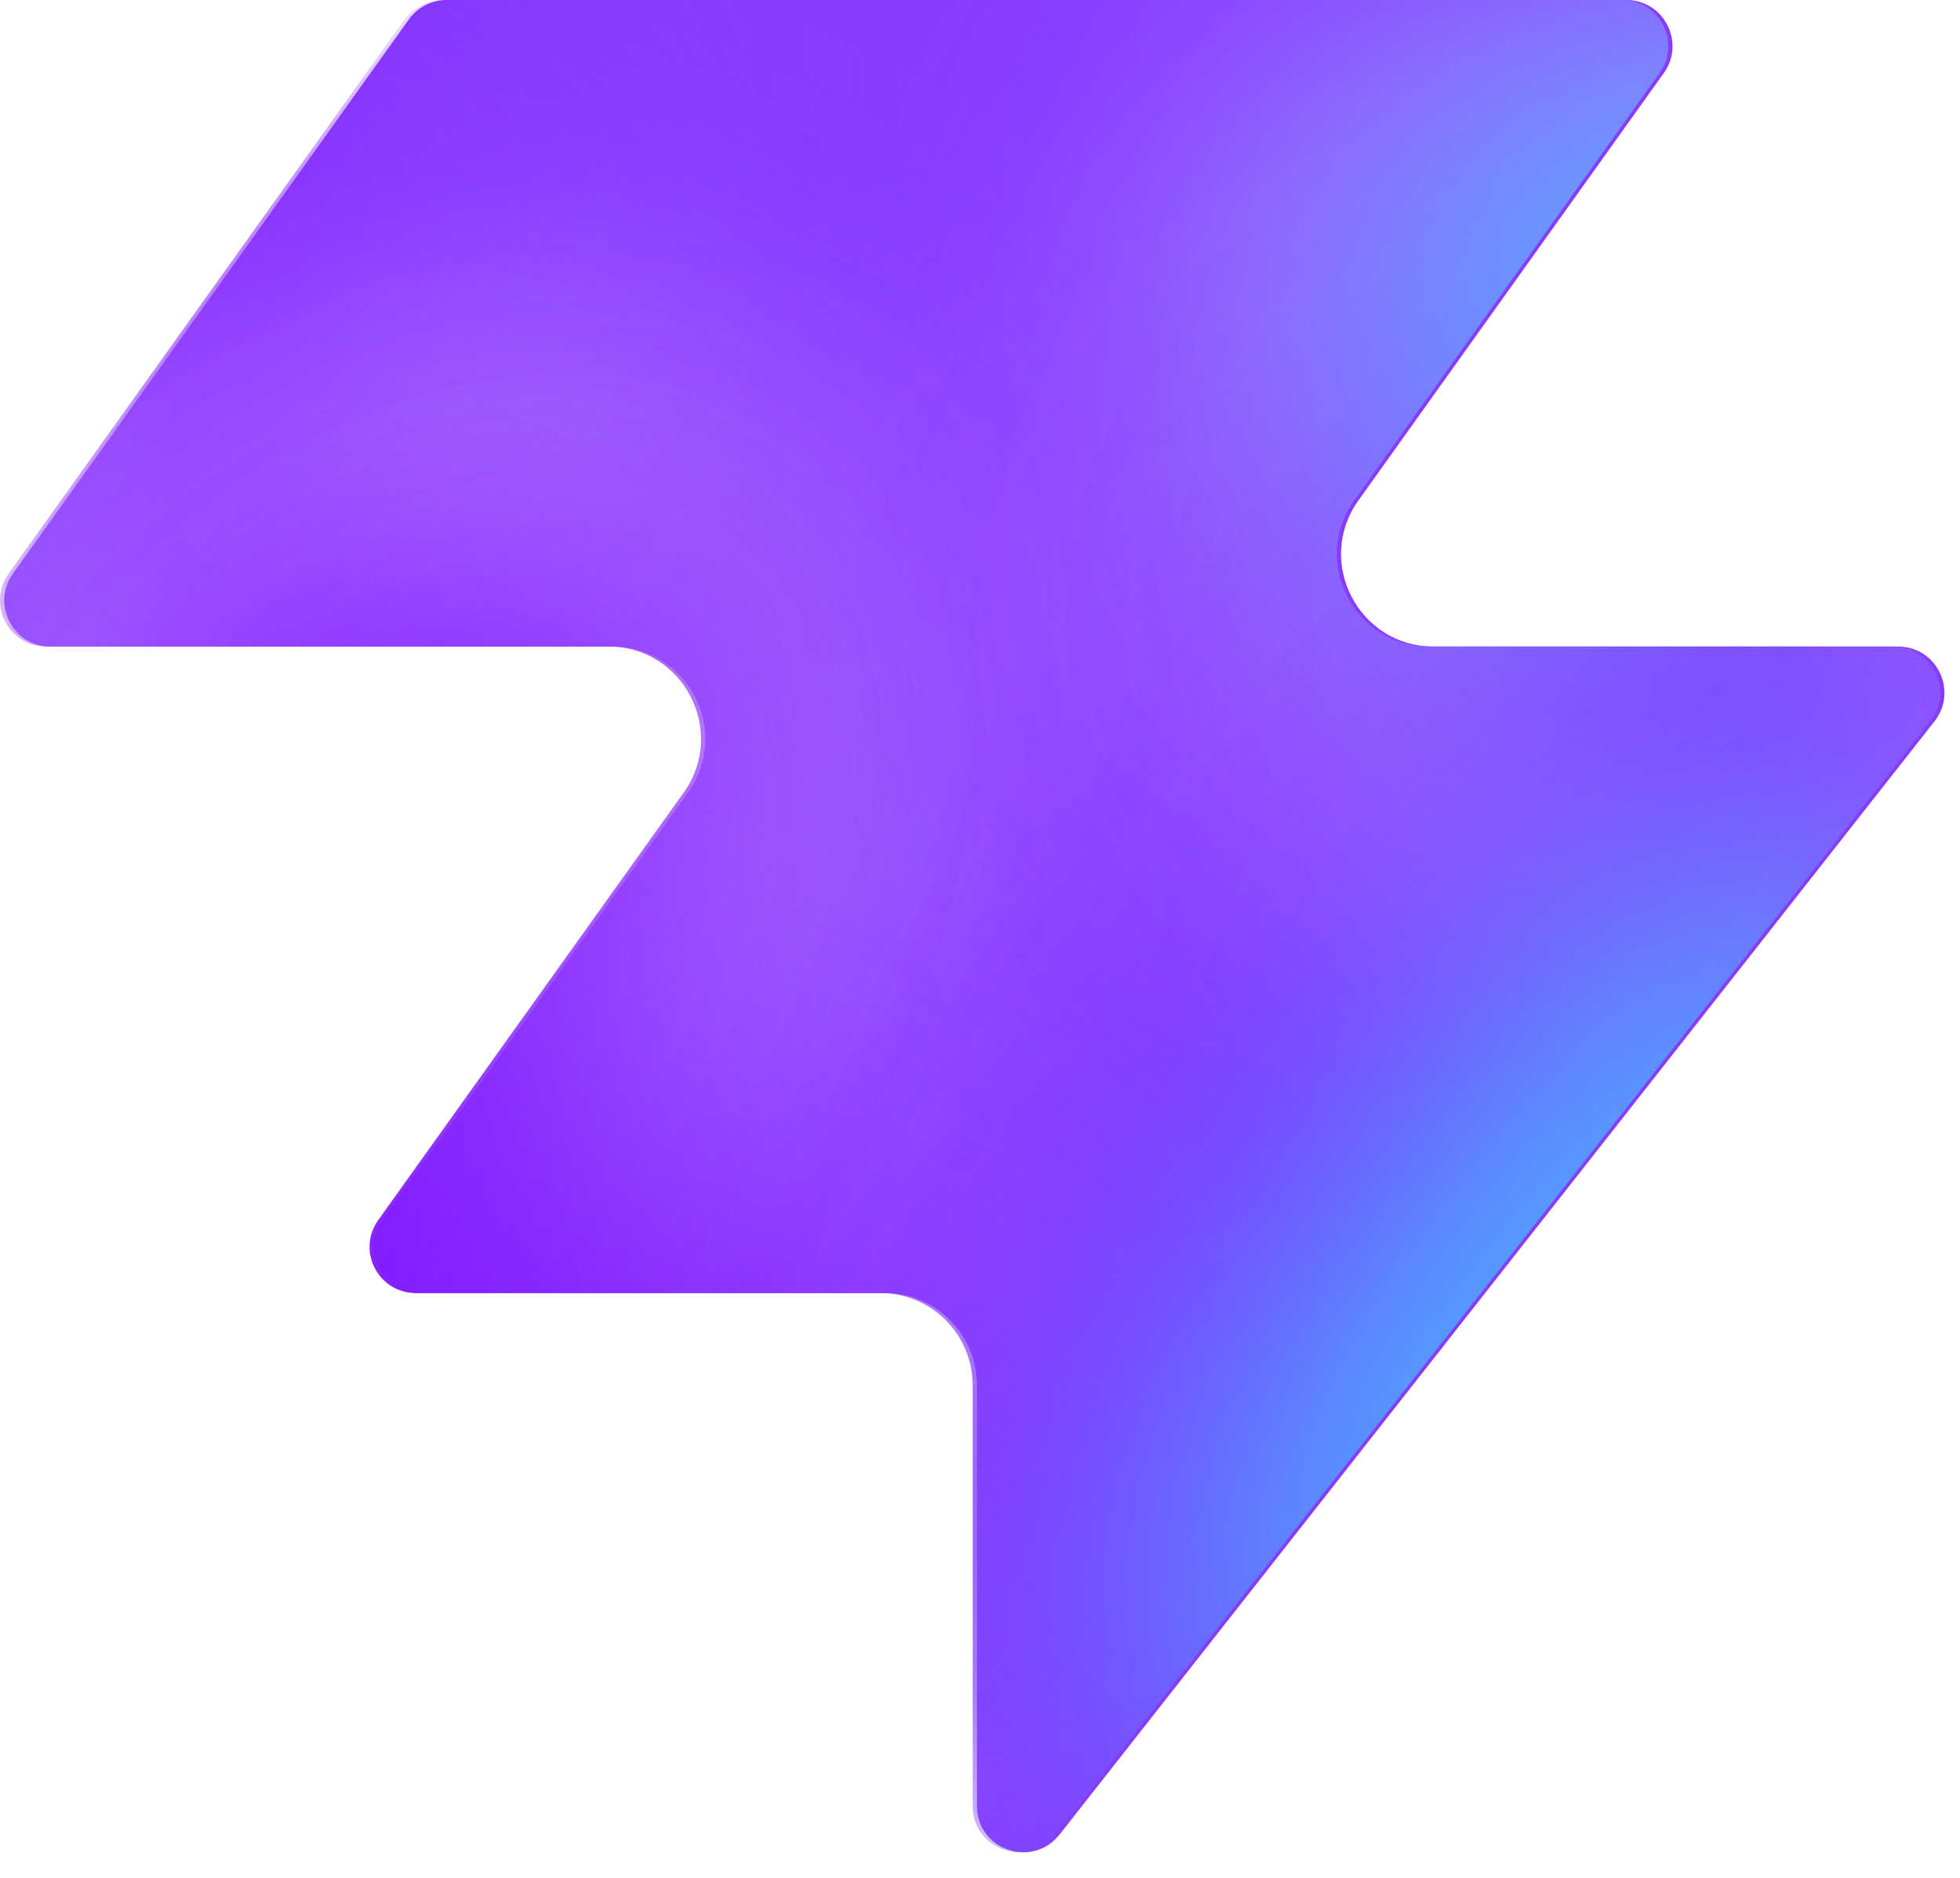
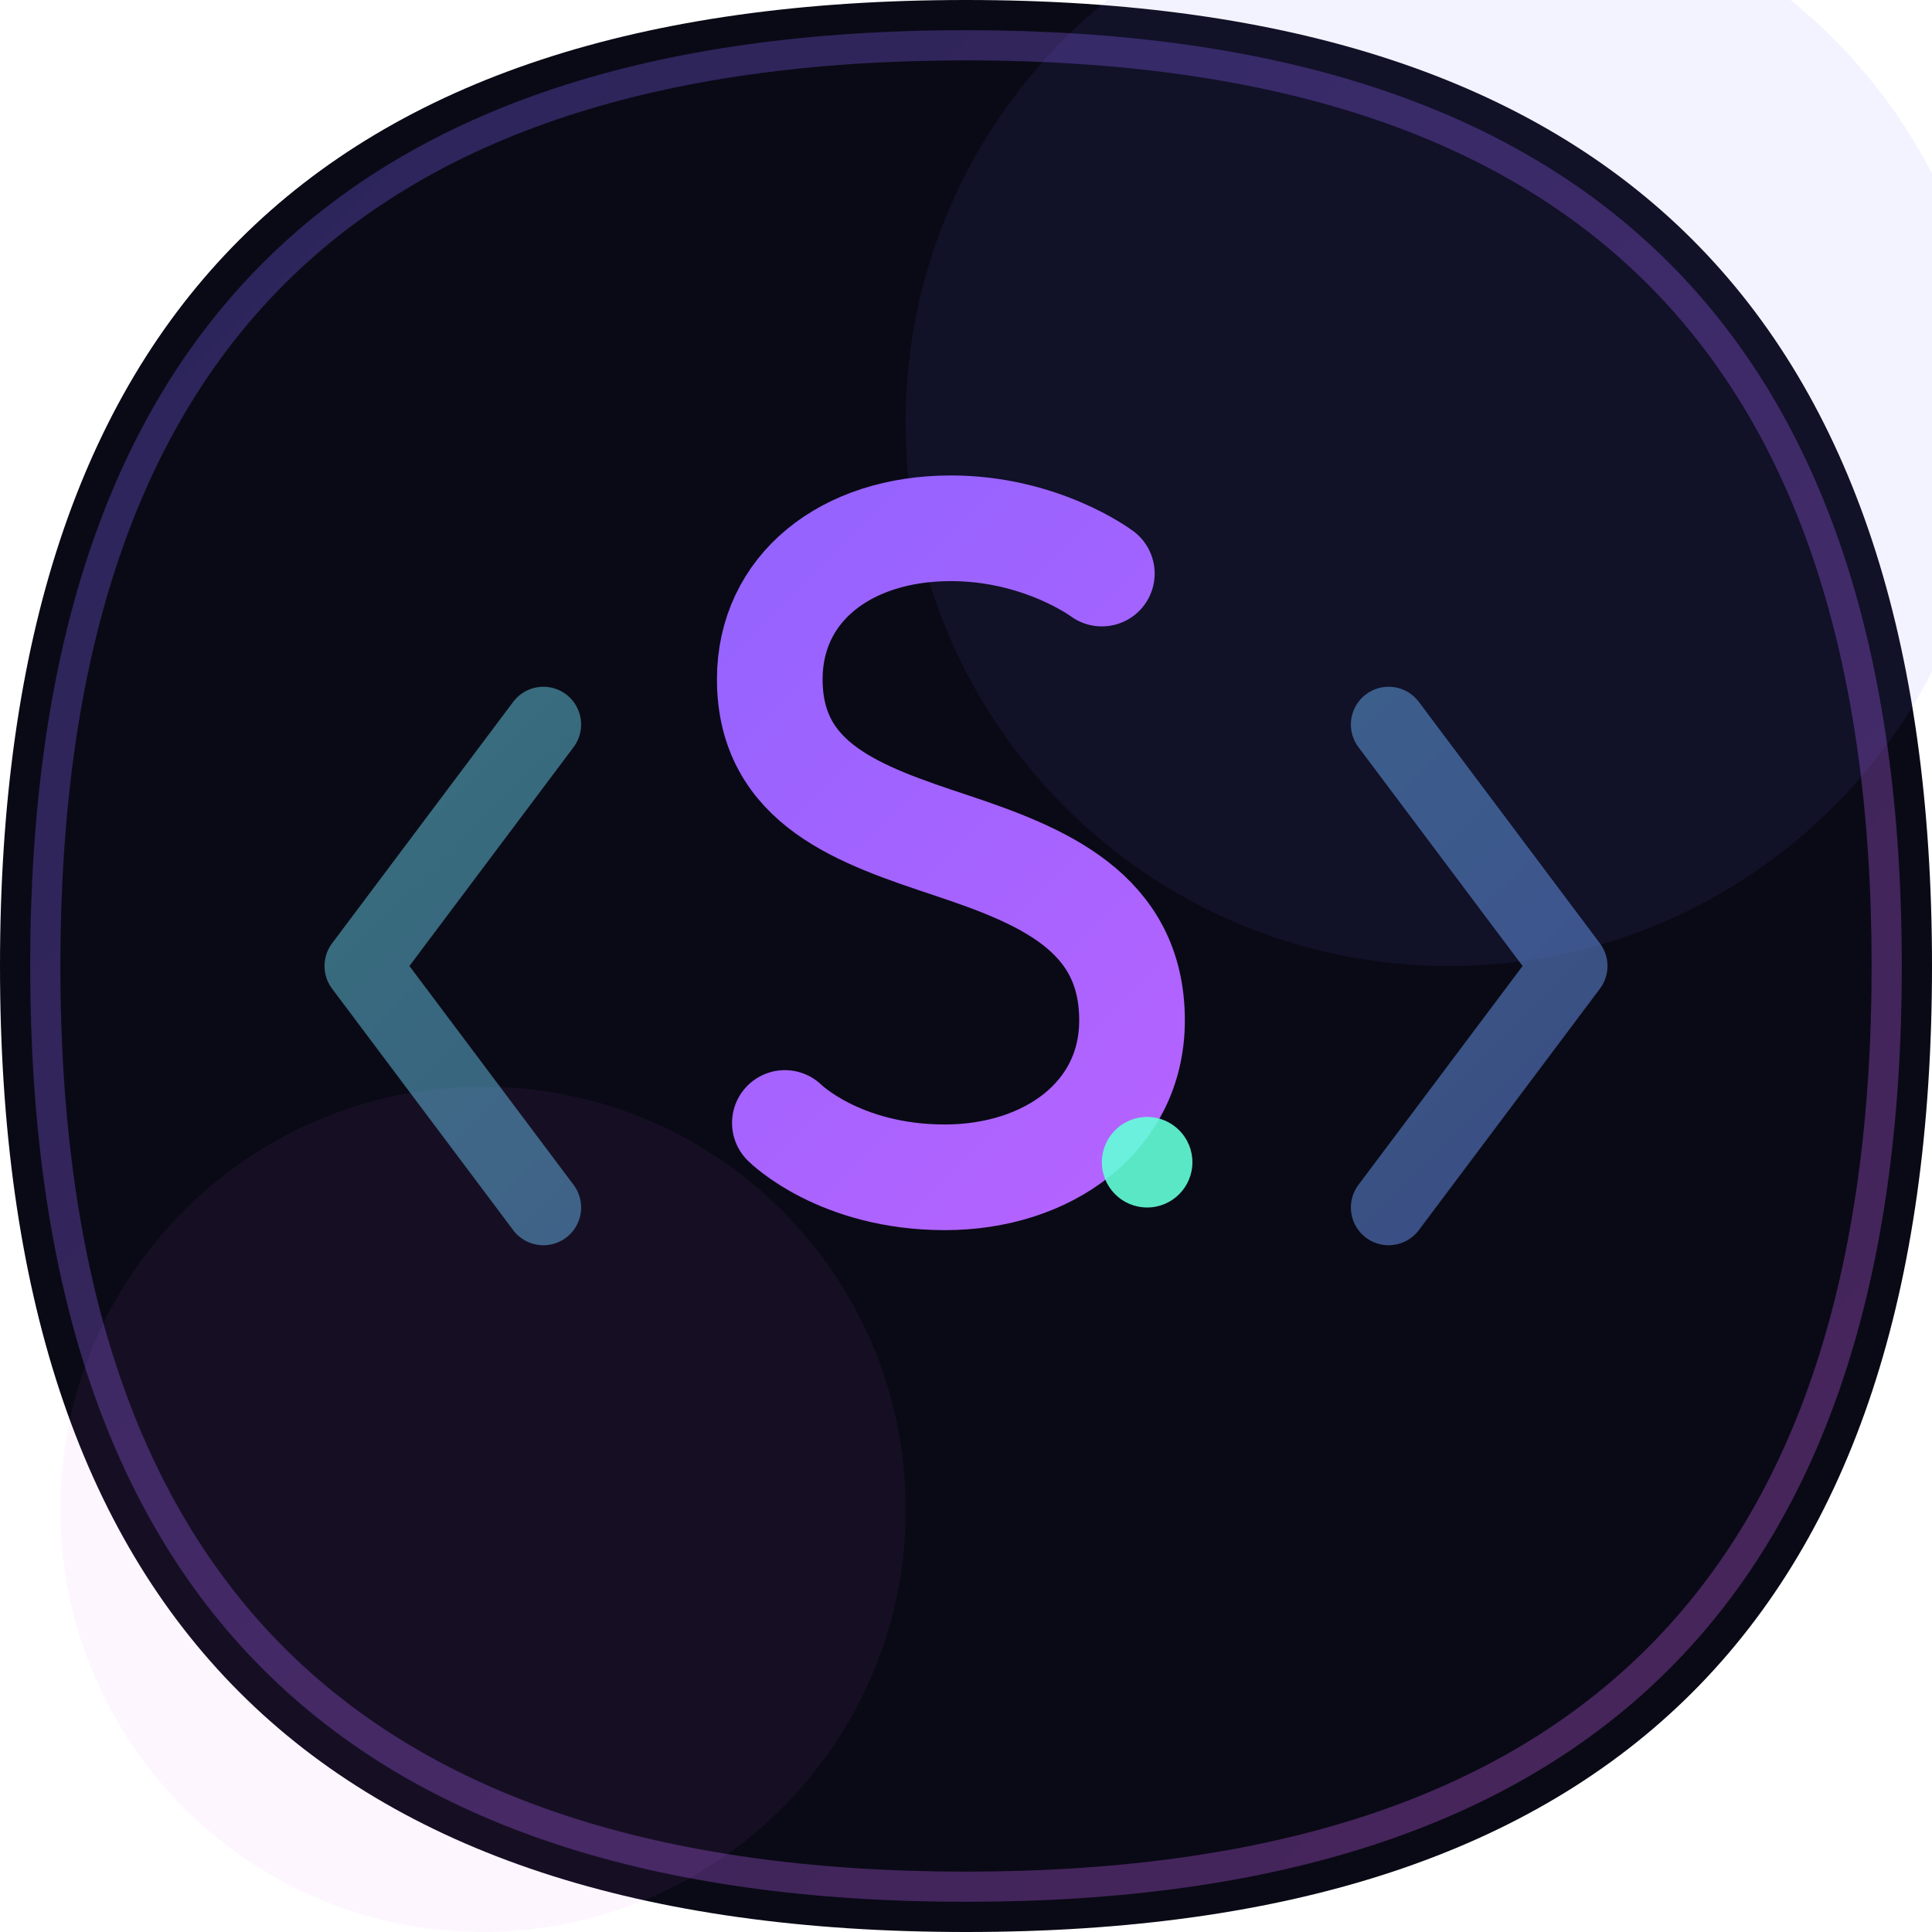
- <svg xmlns="http://www.w3.org/2000/svg" width="48" height="46" fill="none" viewBox="0 0 48 46">
-   <path fill="#863bff" d="M25.946 44.938c-.664.845-2.021.375-2.021-.698V33.937a2.26 2.26 0 0 0-2.262-2.262H10.287c-.92 0-1.456-1.04-.92-1.788l7.48-10.471c1.07-1.497 0-3.578-1.842-3.578H1.237c-.92 0-1.456-1.04-.92-1.788L10.013.474c.214-.297.556-.474.92-.474h28.894c.92 0 1.456 1.04.92 1.788l-7.48 10.471c-1.07 1.498 0 3.579 1.842 3.579h11.377c.943 0 1.473 1.088.89 1.83L25.947 44.94z" style="fill:#863bff;fill:color(display-p3 .525 .23 1);fill-opacity:1" />
-   <mask id="a" width="48" height="46" x="0" y="0" maskUnits="userSpaceOnUse" style="mask-type:alpha">
-     <path fill="#000" d="M25.842 44.938c-.664.844-2.021.375-2.021-.698V33.937a2.26 2.26 0 0 0-2.262-2.262H10.183c-.92 0-1.456-1.04-.92-1.788l7.48-10.471c1.07-1.498 0-3.579-1.842-3.579H1.133c-.92 0-1.456-1.04-.92-1.787L9.91.473c.214-.297.556-.474.92-.474h28.894c.92 0 1.456 1.04.92 1.788l-7.48 10.471c-1.07 1.498 0 3.578 1.842 3.578h11.377c.943 0 1.473 1.088.89 1.832L25.843 44.94z" style="fill:#000;fill-opacity:1" />
-   </mask>
-   <g mask="url(#a)">
-     <g filter="url(#b)">
-       <ellipse cx="5.508" cy="14.704" fill="#ede6ff" rx="5.508" ry="14.704" style="fill:#ede6ff;fill:color(display-p3 .927 .903 1);fill-opacity:1" transform="matrix(.00324 1 1 -.00324 -4.47 31.516)" />
-     </g>
-     <g filter="url(#c)">
-       <ellipse cx="10.399" cy="29.851" fill="#ede6ff" rx="10.399" ry="29.851" style="fill:#ede6ff;fill:color(display-p3 .927 .903 1);fill-opacity:1" transform="matrix(.00324 1 1 -.00324 -39.328 7.883)" />
-     </g>
-     <g filter="url(#d)">
-       <ellipse cx="5.508" cy="30.487" fill="#7e14ff" rx="5.508" ry="30.487" style="fill:#7e14ff;fill:color(display-p3 .492 .077 1);fill-opacity:1" transform="rotate(89.814 -25.913 -14.639)scale(1 -1)" />
-     </g>
-     <g filter="url(#e)">
-       <ellipse cx="5.508" cy="30.599" fill="#7e14ff" rx="5.508" ry="30.599" style="fill:#7e14ff;fill:color(display-p3 .492 .077 1);fill-opacity:1" transform="rotate(89.814 -32.644 -3.334)scale(1 -1)" />
-     </g>
-     <g filter="url(#f)">
-       <ellipse cx="5.508" cy="30.599" fill="#7e14ff" rx="5.508" ry="30.599" style="fill:#7e14ff;fill:color(display-p3 .492 .077 1);fill-opacity:1" transform="matrix(.00324 1 1 -.00324 -34.34 30.47)" />
-     </g>
-     <g filter="url(#g)">
-       <ellipse cx="14.072" cy="22.078" fill="#ede6ff" rx="14.072" ry="22.078" style="fill:#ede6ff;fill:color(display-p3 .927 .903 1);fill-opacity:1" transform="rotate(93.35 24.506 48.493)scale(-1 1)" />
-     </g>
-     <g filter="url(#h)">
-       <ellipse cx="3.47" cy="21.501" fill="#7e14ff" rx="3.47" ry="21.501" style="fill:#7e14ff;fill:color(display-p3 .492 .077 1);fill-opacity:1" transform="rotate(89.009 28.708 47.59)scale(-1 1)" />
-     </g>
-     <g filter="url(#i)">
-       <ellipse cx="3.47" cy="21.501" fill="#7e14ff" rx="3.47" ry="21.501" style="fill:#7e14ff;fill:color(display-p3 .492 .077 1);fill-opacity:1" transform="rotate(89.009 28.708 47.59)scale(-1 1)" />
-     </g>
-     <g filter="url(#j)">
-       <ellipse cx=".387" cy="8.972" fill="#7e14ff" rx="4.407" ry="29.108" style="fill:#7e14ff;fill:color(display-p3 .492 .077 1);fill-opacity:1" transform="rotate(39.51 .387 8.972)" />
-     </g>
-     <g filter="url(#k)">
-       <ellipse cx="47.523" cy="-6.092" fill="#7e14ff" rx="4.407" ry="29.108" style="fill:#7e14ff;fill:color(display-p3 .492 .077 1);fill-opacity:1" transform="rotate(37.892 47.523 -6.092)" />
-     </g>
-     <g filter="url(#l)">
-       <ellipse cx="41.412" cy="6.333" fill="#47bfff" rx="5.971" ry="9.665" style="fill:#47bfff;fill:color(display-p3 .28 .748 1);fill-opacity:1" transform="rotate(37.892 41.412 6.333)" />
-     </g>
-     <g filter="url(#m)">
-       <ellipse cx="-1.879" cy="38.332" fill="#7e14ff" rx="4.407" ry="29.108" style="fill:#7e14ff;fill:color(display-p3 .492 .077 1);fill-opacity:1" transform="rotate(37.892 -1.88 38.332)" />
-     </g>
-     <g filter="url(#n)">
-       <ellipse cx="-1.879" cy="38.332" fill="#7e14ff" rx="4.407" ry="29.108" style="fill:#7e14ff;fill:color(display-p3 .492 .077 1);fill-opacity:1" transform="rotate(37.892 -1.88 38.332)" />
-     </g>
-     <g filter="url(#o)">
-       <ellipse cx="35.651" cy="29.907" fill="#7e14ff" rx="4.407" ry="29.108" style="fill:#7e14ff;fill:color(display-p3 .492 .077 1);fill-opacity:1" transform="rotate(37.892 35.651 29.907)" />
-     </g>
-     <g filter="url(#p)">
-       <ellipse cx="38.418" cy="32.4" fill="#47bfff" rx="5.971" ry="15.297" style="fill:#47bfff;fill:color(display-p3 .28 .748 1);fill-opacity:1" transform="rotate(37.892 38.418 32.4)" />
-     </g>
-   </g>
+ <svg xmlns="http://www.w3.org/2000/svg" width="64" height="64" viewBox="0 0 64 64">
  <defs>
-     <filter id="b" width="60.045" height="41.654" x="-19.77" y="16.149" color-interpolation-filters="sRGB" filterUnits="userSpaceOnUse">
-       <feFlood flood-opacity="0" result="BackgroundImageFix" />
-       <feBlend in="SourceGraphic" in2="BackgroundImageFix" result="shape" />
-       <feGaussianBlur result="effect1_foregroundBlur_2002_17158" stdDeviation="7.659" />
-     </filter>
-     <filter id="c" width="90.34" height="51.437" x="-54.613" y="-7.533" color-interpolation-filters="sRGB" filterUnits="userSpaceOnUse">
-       <feFlood flood-opacity="0" result="BackgroundImageFix" />
-       <feBlend in="SourceGraphic" in2="BackgroundImageFix" result="shape" />
-       <feGaussianBlur result="effect1_foregroundBlur_2002_17158" stdDeviation="7.659" />
-     </filter>
-     <filter id="d" width="79.355" height="29.4" x="-49.64" y="2.03" color-interpolation-filters="sRGB" filterUnits="userSpaceOnUse">
-       <feFlood flood-opacity="0" result="BackgroundImageFix" />
-       <feBlend in="SourceGraphic" in2="BackgroundImageFix" result="shape" />
-       <feGaussianBlur result="effect1_foregroundBlur_2002_17158" stdDeviation="4.596" />
-     </filter>
-     <filter id="e" width="79.579" height="29.4" x="-45.045" y="20.029" color-interpolation-filters="sRGB" filterUnits="userSpaceOnUse">
-       <feFlood flood-opacity="0" result="BackgroundImageFix" />
-       <feBlend in="SourceGraphic" in2="BackgroundImageFix" result="shape" />
-       <feGaussianBlur result="effect1_foregroundBlur_2002_17158" stdDeviation="4.596" />
-     </filter>
-     <filter id="f" width="79.579" height="29.4" x="-43.513" y="21.178" color-interpolation-filters="sRGB" filterUnits="userSpaceOnUse">
-       <feFlood flood-opacity="0" result="BackgroundImageFix" />
-       <feBlend in="SourceGraphic" in2="BackgroundImageFix" result="shape" />
-       <feGaussianBlur result="effect1_foregroundBlur_2002_17158" stdDeviation="4.596" />
-     </filter>
-     <filter id="g" width="74.749" height="58.852" x="15.756" y="-17.901" color-interpolation-filters="sRGB" filterUnits="userSpaceOnUse">
-       <feFlood flood-opacity="0" result="BackgroundImageFix" />
-       <feBlend in="SourceGraphic" in2="BackgroundImageFix" result="shape" />
-       <feGaussianBlur result="effect1_foregroundBlur_2002_17158" stdDeviation="7.659" />
-     </filter>
-     <filter id="h" width="61.377" height="25.362" x="23.548" y="2.284" color-interpolation-filters="sRGB" filterUnits="userSpaceOnUse">
-       <feFlood flood-opacity="0" result="BackgroundImageFix" />
-       <feBlend in="SourceGraphic" in2="BackgroundImageFix" result="shape" />
-       <feGaussianBlur result="effect1_foregroundBlur_2002_17158" stdDeviation="4.596" />
-     </filter>
-     <filter id="i" width="61.377" height="25.362" x="23.548" y="2.284" color-interpolation-filters="sRGB" filterUnits="userSpaceOnUse">
-       <feFlood flood-opacity="0" result="BackgroundImageFix" />
-       <feBlend in="SourceGraphic" in2="BackgroundImageFix" result="shape" />
-       <feGaussianBlur result="effect1_foregroundBlur_2002_17158" stdDeviation="4.596" />
-     </filter>
-     <filter id="j" width="56.045" height="63.649" x="-27.636" y="-22.853" color-interpolation-filters="sRGB" filterUnits="userSpaceOnUse">
-       <feFlood flood-opacity="0" result="BackgroundImageFix" />
-       <feBlend in="SourceGraphic" in2="BackgroundImageFix" result="shape" />
-       <feGaussianBlur result="effect1_foregroundBlur_2002_17158" stdDeviation="4.596" />
-     </filter>
-     <filter id="k" width="54.814" height="64.646" x="20.116" y="-38.415" color-interpolation-filters="sRGB" filterUnits="userSpaceOnUse">
-       <feFlood flood-opacity="0" result="BackgroundImageFix" />
-       <feBlend in="SourceGraphic" in2="BackgroundImageFix" result="shape" />
-       <feGaussianBlur result="effect1_foregroundBlur_2002_17158" stdDeviation="4.596" />
-     </filter>
-     <filter id="l" width="33.541" height="35.313" x="24.641" y="-11.323" color-interpolation-filters="sRGB" filterUnits="userSpaceOnUse">
-       <feFlood flood-opacity="0" result="BackgroundImageFix" />
-       <feBlend in="SourceGraphic" in2="BackgroundImageFix" result="shape" />
-       <feGaussianBlur result="effect1_foregroundBlur_2002_17158" stdDeviation="4.596" />
-     </filter>
-     <filter id="m" width="54.814" height="64.646" x="-29.286" y="6.009" color-interpolation-filters="sRGB" filterUnits="userSpaceOnUse">
-       <feFlood flood-opacity="0" result="BackgroundImageFix" />
-       <feBlend in="SourceGraphic" in2="BackgroundImageFix" result="shape" />
-       <feGaussianBlur result="effect1_foregroundBlur_2002_17158" stdDeviation="4.596" />
-     </filter>
-     <filter id="n" width="54.814" height="64.646" x="-29.286" y="6.009" color-interpolation-filters="sRGB" filterUnits="userSpaceOnUse">
-       <feFlood flood-opacity="0" result="BackgroundImageFix" />
-       <feBlend in="SourceGraphic" in2="BackgroundImageFix" result="shape" />
-       <feGaussianBlur result="effect1_foregroundBlur_2002_17158" stdDeviation="4.596" />
-     </filter>
-     <filter id="o" width="54.814" height="64.646" x="8.244" y="-2.416" color-interpolation-filters="sRGB" filterUnits="userSpaceOnUse">
-       <feFlood flood-opacity="0" result="BackgroundImageFix" />
-       <feBlend in="SourceGraphic" in2="BackgroundImageFix" result="shape" />
-       <feGaussianBlur result="effect1_foregroundBlur_2002_17158" stdDeviation="4.596" />
-     </filter>
-     <filter id="p" width="39.409" height="43.623" x="18.713" y="10.588" color-interpolation-filters="sRGB" filterUnits="userSpaceOnUse">
-       <feFlood flood-opacity="0" result="BackgroundImageFix" />
-       <feBlend in="SourceGraphic" in2="BackgroundImageFix" result="shape" />
-       <feGaussianBlur result="effect1_foregroundBlur_2002_17158" stdDeviation="4.596" />
-     </filter>
+     <linearGradient id="g1" x1="0" y1="0" x2="64" y2="64" gradientUnits="userSpaceOnUse">
+       <stop offset="0%" stop-color="#6c63ff" />
+       <stop offset="100%" stop-color="#e563ff" />
+     </linearGradient>
+     <linearGradient id="g2" x1="0" y1="0" x2="64" y2="64" gradientUnits="userSpaceOnUse">
+       <stop offset="0%" stop-color="#63ffd9" />
+       <stop offset="100%" stop-color="#6c63ff" />
+     </linearGradient>
+     <clipPath id="squircle">
+       <path d="M32 0c21.5 0 32 10.5 32 32s-10.5 32-32 32S0 53.5 0 32 10.5 0 32 0z" />
+     </clipPath>
  </defs>
+   <path d="M32 0c21.5 0 32 10.5 32 32s-10.5 32-32 32S0 53.5 0 32 10.5 0 32 0z" fill="#0a0a16" />
+   <path d="M32 1.5c20.5 0 30.5 10 30.5 30.5s-10 30.5-30.5 30.5S1.5 52.5 1.5 32 11.5 1.5 32 1.5z" fill="none" stroke="url(#g1)" stroke-width="1" opacity="0.3" />
+   <circle cx="48" cy="14" r="18" fill="#6c63ff" opacity="0.08" />
+   <circle cx="16" cy="50" r="14" fill="#e563ff" opacity="0.06" />
+   <path d="M18 24l-6 8 6 8" fill="none" stroke="url(#g2)" stroke-width="2.5" stroke-linecap="round" stroke-linejoin="round" opacity="0.5" />
+   <path d="M46 24l6 8-6 8" fill="none" stroke="url(#g2)" stroke-width="2.5" stroke-linecap="round" stroke-linejoin="round" opacity="0.5" />
+   <path d="M36.5 19c0 0-2-1.5-5-1.5-3.5 0-6 2-6 5 0 3.5 3 4.5 6 5.5 3 1 6 2.2 6 5.8 0 3.2-2.8 5.2-6.2 5.2-3.5 0-5.3-1.8-5.3-1.8" fill="none" stroke="url(#g1)" stroke-width="3.5" stroke-linecap="round" stroke-linejoin="round" />
+   <circle cx="38" cy="38.5" r="1.5" fill="#63ffd9" opacity="0.9" />
</svg>
